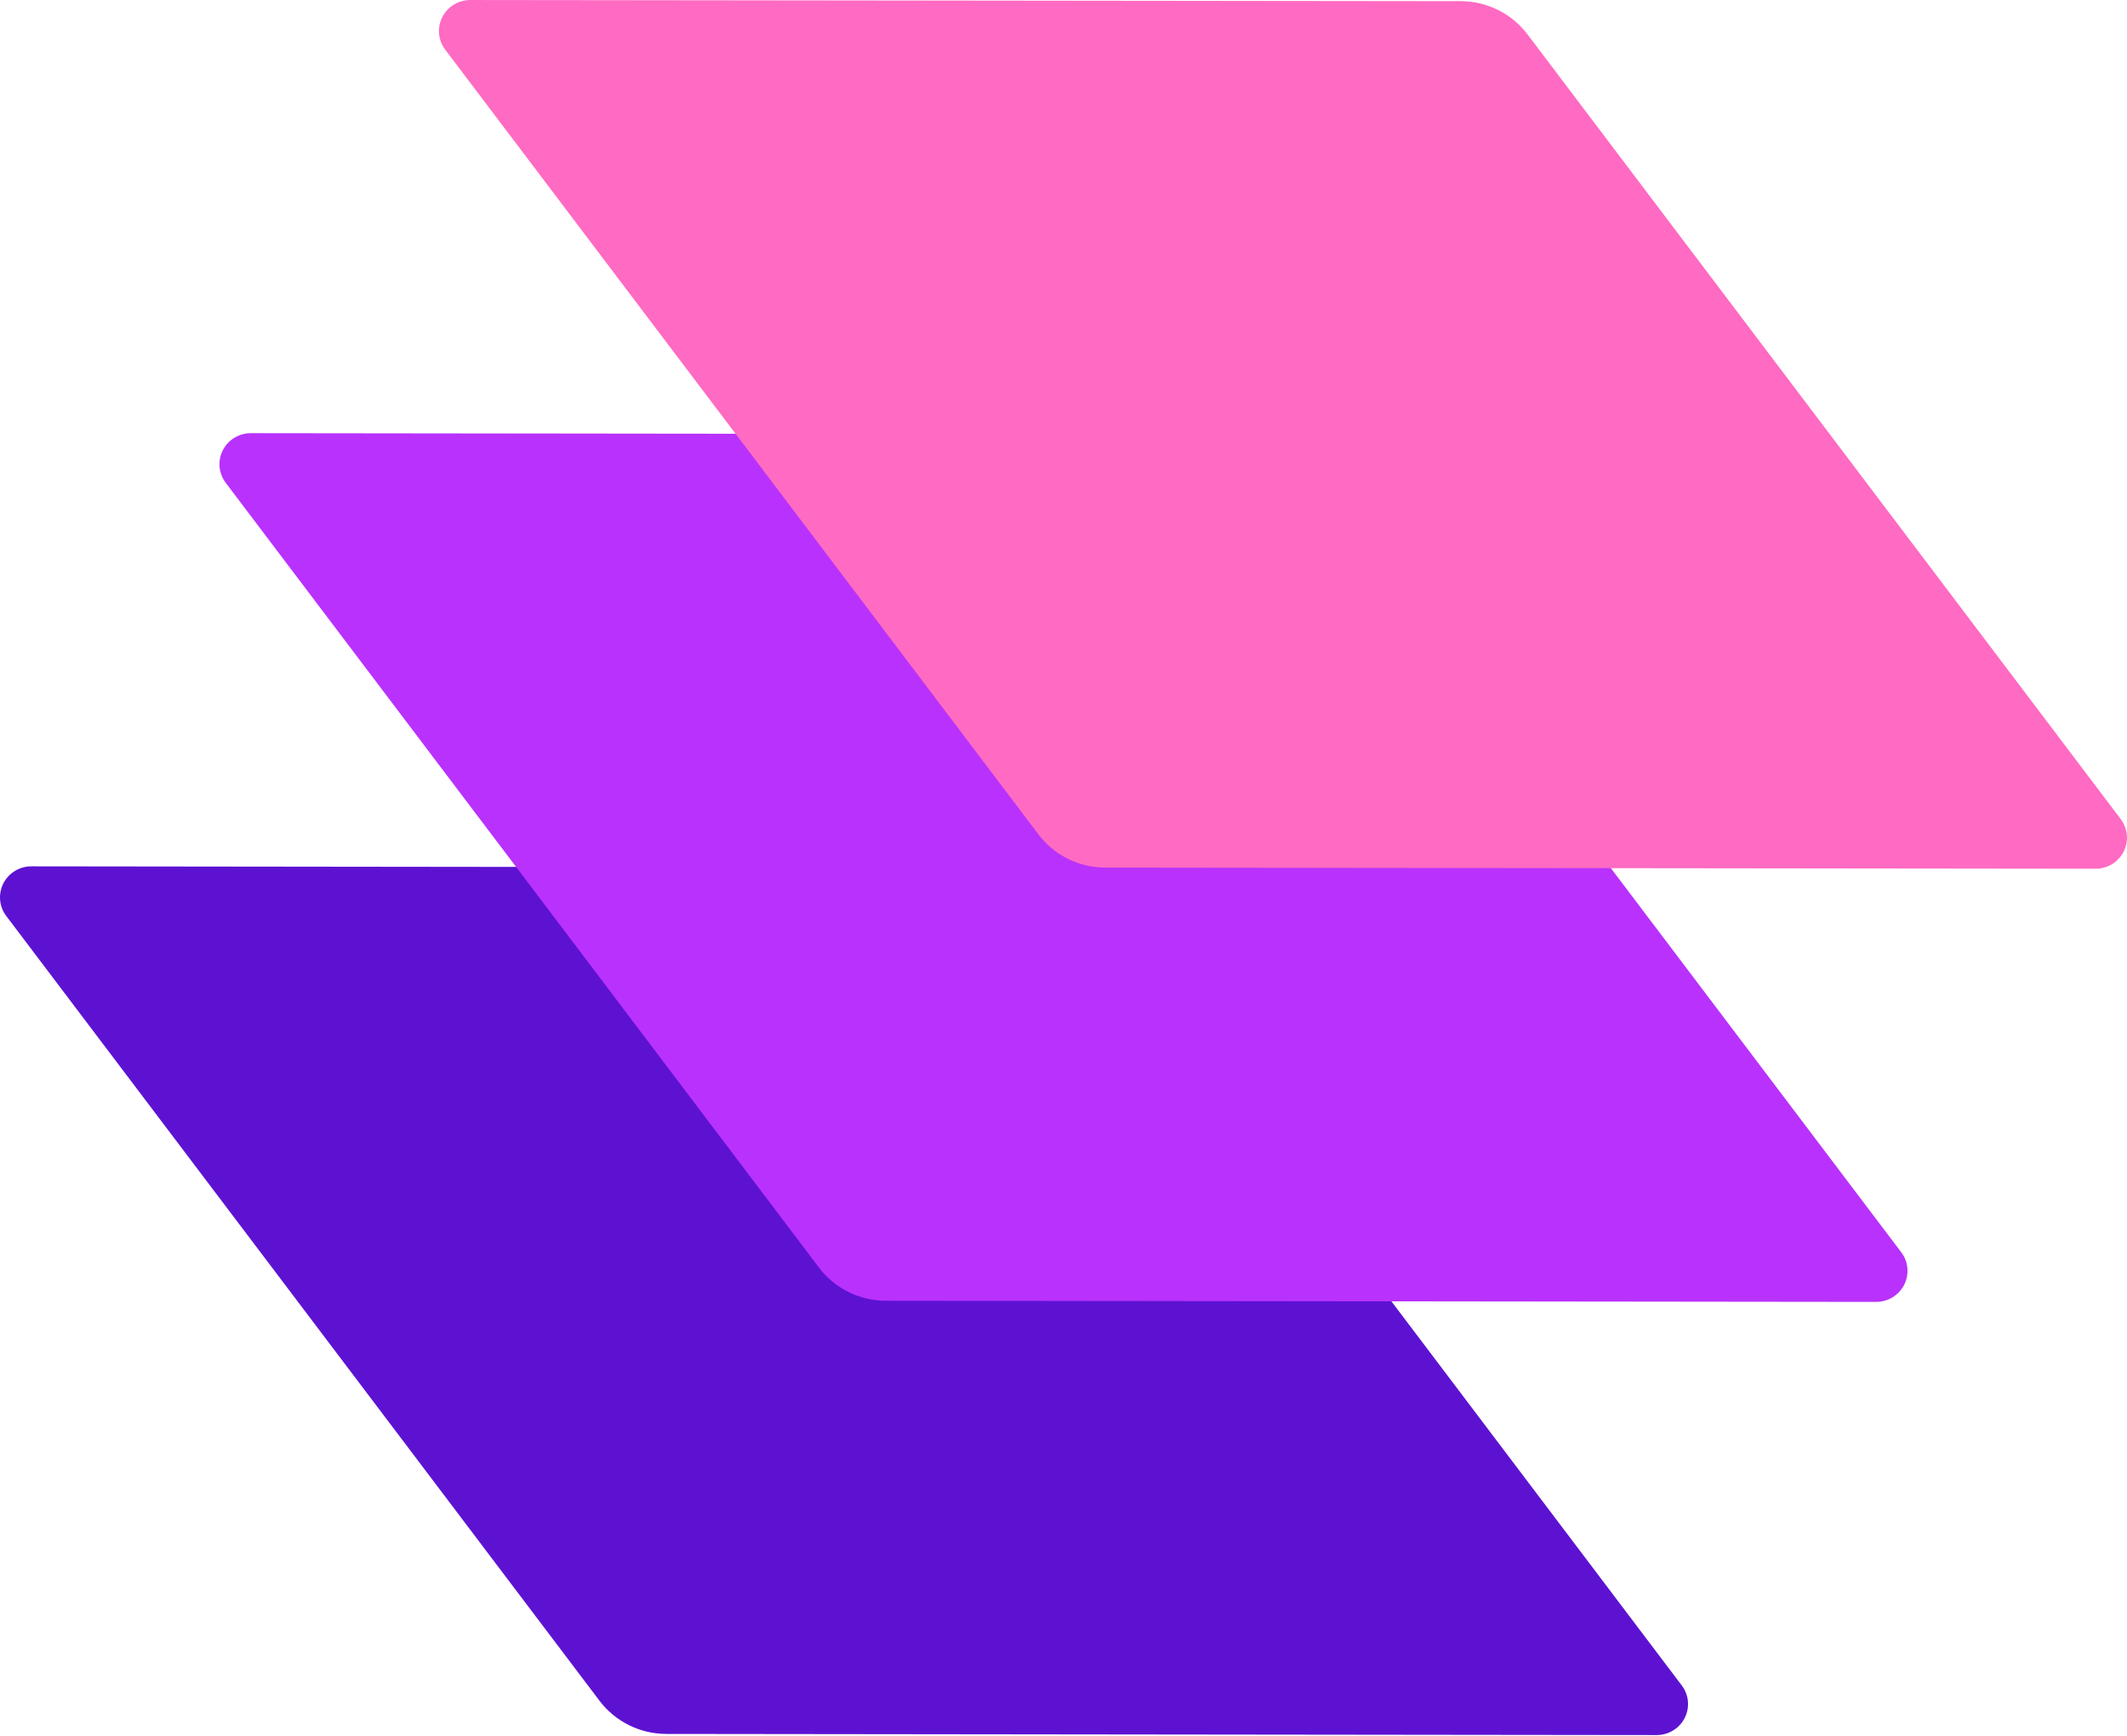
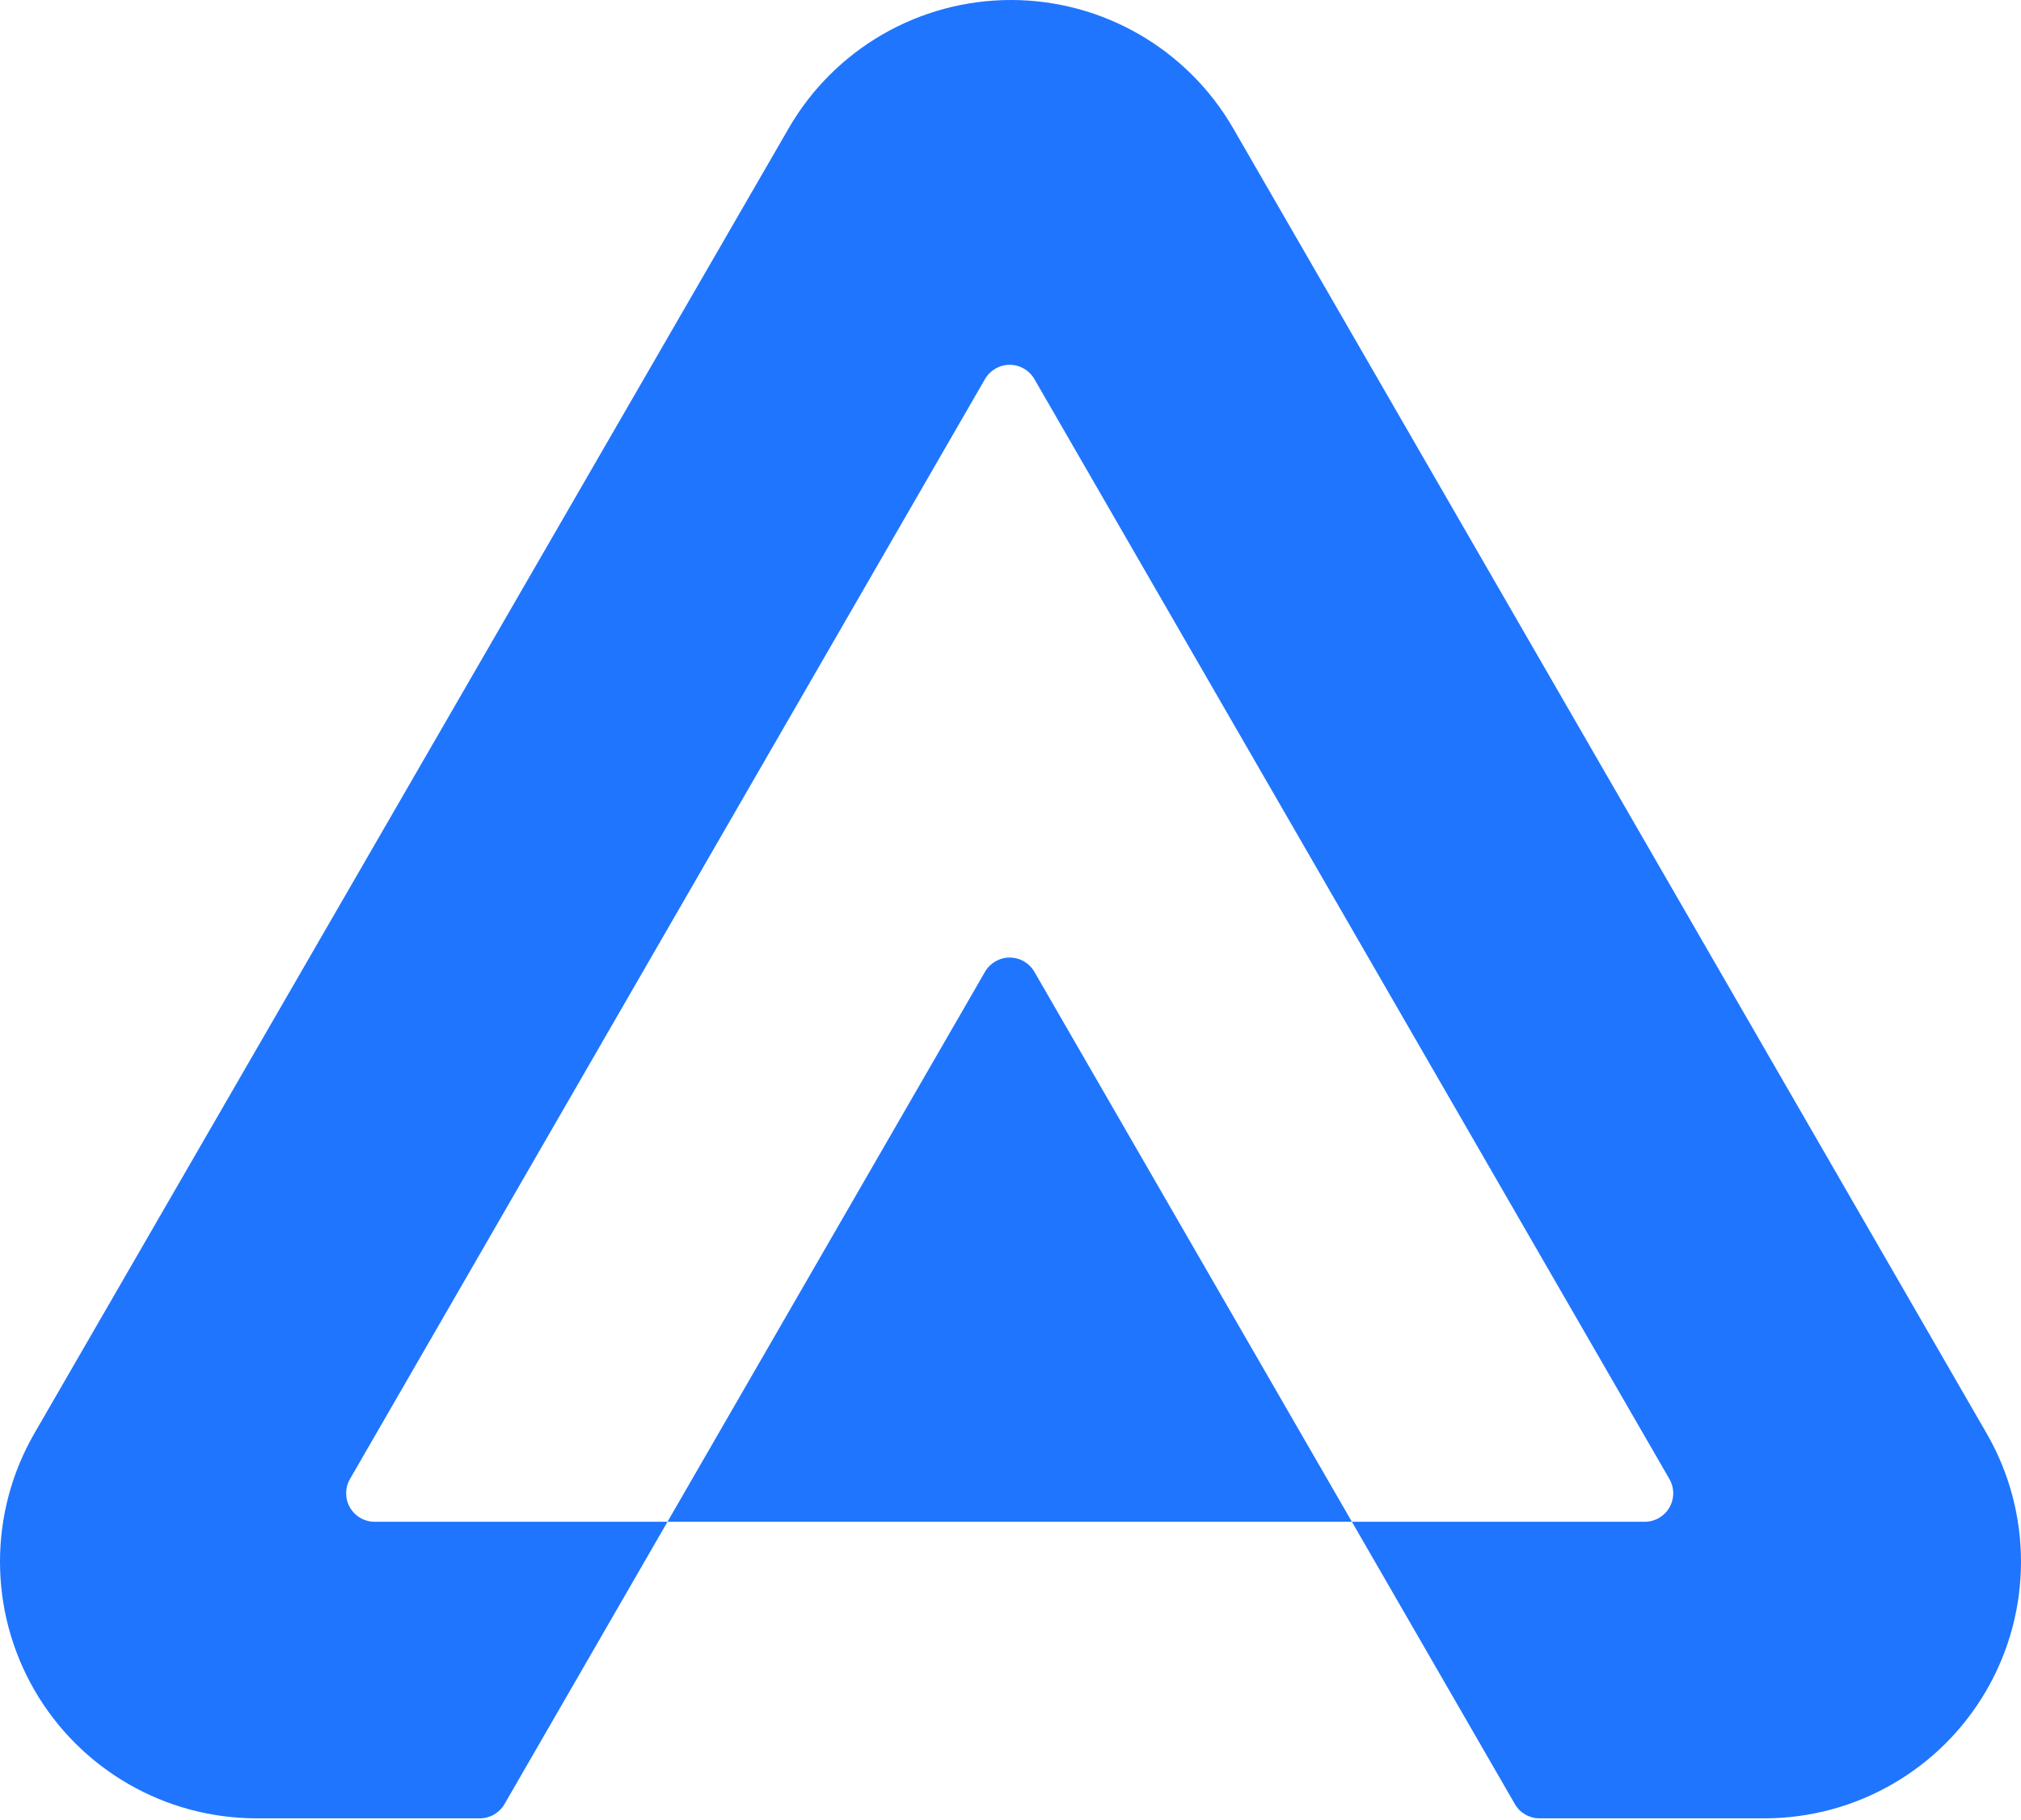
- <svg xmlns="http://www.w3.org/2000/svg" width="100%" height="100%" viewBox="0 0 854 697" version="1.1" xml:space="preserve" style="fill-rule:evenodd;clip-rule:evenodd;stroke-linejoin:round;stroke-miterlimit:2;">
-   <g transform="matrix(1,0,0,1,-106.007,-168.086)">
-     <g id="Logo-Only" transform="matrix(0.948148,0,0,0.948148,21,4.5)">
-       <rect x="0" y="0" width="1080" height="1080" style="fill:none;" />
-       <g transform="matrix(1.04896,0,0,1.03848,-26.4375,172.532)">
-         <g transform="matrix(1.67077,0.837821,-0.839806,1.67473,-109.57,-933.876)">
-           <path d="M611.425,463.028C616.508,460.492 622.492,460.492 627.575,463.028C659.909,479.157 780.145,539.133 818.887,558.458C821.181,559.602 822.63,561.941 822.63,564.5C822.63,567.059 821.181,569.398 818.887,570.542C780.145,589.867 659.909,649.843 627.575,665.972C622.492,668.508 616.508,668.508 611.425,665.972C579.091,649.843 458.855,589.867 420.113,570.542C417.819,569.398 416.37,567.059 416.37,564.5C416.37,561.941 417.819,559.602 420.113,558.458C458.855,539.133 579.091,479.157 611.425,463.028Z" style="fill:rgb(93,18,210);" />
-         </g>
-         <g transform="matrix(1.67077,0.837821,-0.839806,1.67473,-20.97,-1110.56)">
-           <path d="M611.425,463.028C616.508,460.492 622.492,460.492 627.575,463.028C659.909,479.157 780.145,539.133 818.887,558.458C821.181,559.602 822.63,561.941 822.63,564.5C822.63,567.059 821.181,569.398 818.887,570.542C780.145,589.867 659.909,649.843 627.575,665.972C622.492,668.508 616.508,668.508 611.425,665.972C579.091,649.843 458.855,589.867 420.113,570.542C417.819,569.398 416.37,567.059 416.37,564.5C416.37,561.941 417.819,559.602 420.113,558.458C458.855,539.133 579.091,479.157 611.425,463.028Z" style="fill:rgb(185,49,252);" />
-         </g>
-         <g transform="matrix(1.67077,0.837821,-0.839806,1.67473,67.6295,-1287.24)">
-           <path d="M611.425,463.028C616.508,460.492 622.492,460.492 627.575,463.028C659.909,479.157 780.145,539.133 818.887,558.458C821.181,559.602 822.63,561.941 822.63,564.5C822.63,567.059 821.181,569.398 818.887,570.542C780.145,589.867 659.909,649.843 627.575,665.972C622.492,668.508 616.508,668.508 611.425,665.972C579.091,649.843 458.855,589.867 420.113,570.542C417.819,569.398 416.37,567.059 416.37,564.5C416.37,561.941 417.819,559.602 420.113,558.458C458.855,539.133 579.091,479.157 611.425,463.028Z" style="fill:rgb(255,106,194);" />
-         </g>
-       </g>
-     </g>
+ <svg xmlns="http://www.w3.org/2000/svg" width="100%" height="100%" viewBox="0 0 1024 922" version="1.1" xml:space="preserve" style="fill-rule:evenodd;clip-rule:evenodd;stroke-linejoin:round;stroke-miterlimit:2;">
+   <rect id="Logo-Only-No-Padding" x="0" y="-51.414" width="1024" height="1024" style="fill:none;" />
+   <clipPath id="_clip1">
+     <rect x="0" y="-51.414" width="1024" height="1024" />
+   </clipPath>
+   <g clip-path="url(#_clip1)">
+     <path id="OG-Curves" d="M338.201,770.933c0,-0 -65.27,113.038 -82.579,143.015c-2.581,4.47 -7.351,7.224 -12.513,7.224c-17.819,-0 -62.149,-0 -113.068,-0c-46.471,-0 -89.409,-24.795 -112.635,-65.041c-23.225,-40.246 -23.207,-89.826 0.048,-130.054c109.005,-188.564 273.216,-472.631 382.177,-661.12c23.244,-40.208 66.171,-64.968 112.619,-64.957c46.448,0.011 89.363,24.793 112.587,65.013c108.847,188.508 272.872,472.574 381.741,661.119c23.229,40.231 23.229,89.796 -0,130.026c-23.23,40.231 -66.16,65.014 -112.619,65.014l-113.889,-0c-5.162,-0 -9.932,-2.754 -12.513,-7.224c-17.309,-29.977 -82.58,-143.015 -82.58,-143.015l148.362,-0c5.162,-0 9.932,-2.754 12.513,-7.224c2.581,-4.47 2.581,-9.977 0,-14.447c-54.106,-93.705 -267.643,-463.519 -321.75,-557.223c-2.581,-4.47 -7.351,-7.224 -12.513,-7.224c-5.162,0 -9.932,2.754 -12.513,7.224c-54.107,93.704 -267.643,463.518 -321.75,557.223c-2.581,4.47 -2.581,9.977 0,14.447c2.581,4.47 7.351,7.224 12.514,7.224c48.016,-0 148.361,-0 148.361,-0Zm0,-0c0,-0 121.074,-209.682 160.875,-278.612c2.581,-4.47 7.351,-7.223 12.513,-7.223c5.162,-0 9.932,2.753 12.513,7.223c39.802,68.93 160.875,278.612 160.875,278.612l-346.776,-0Z" style="fill:#1f75fe;" />
  </g>
</svg>
